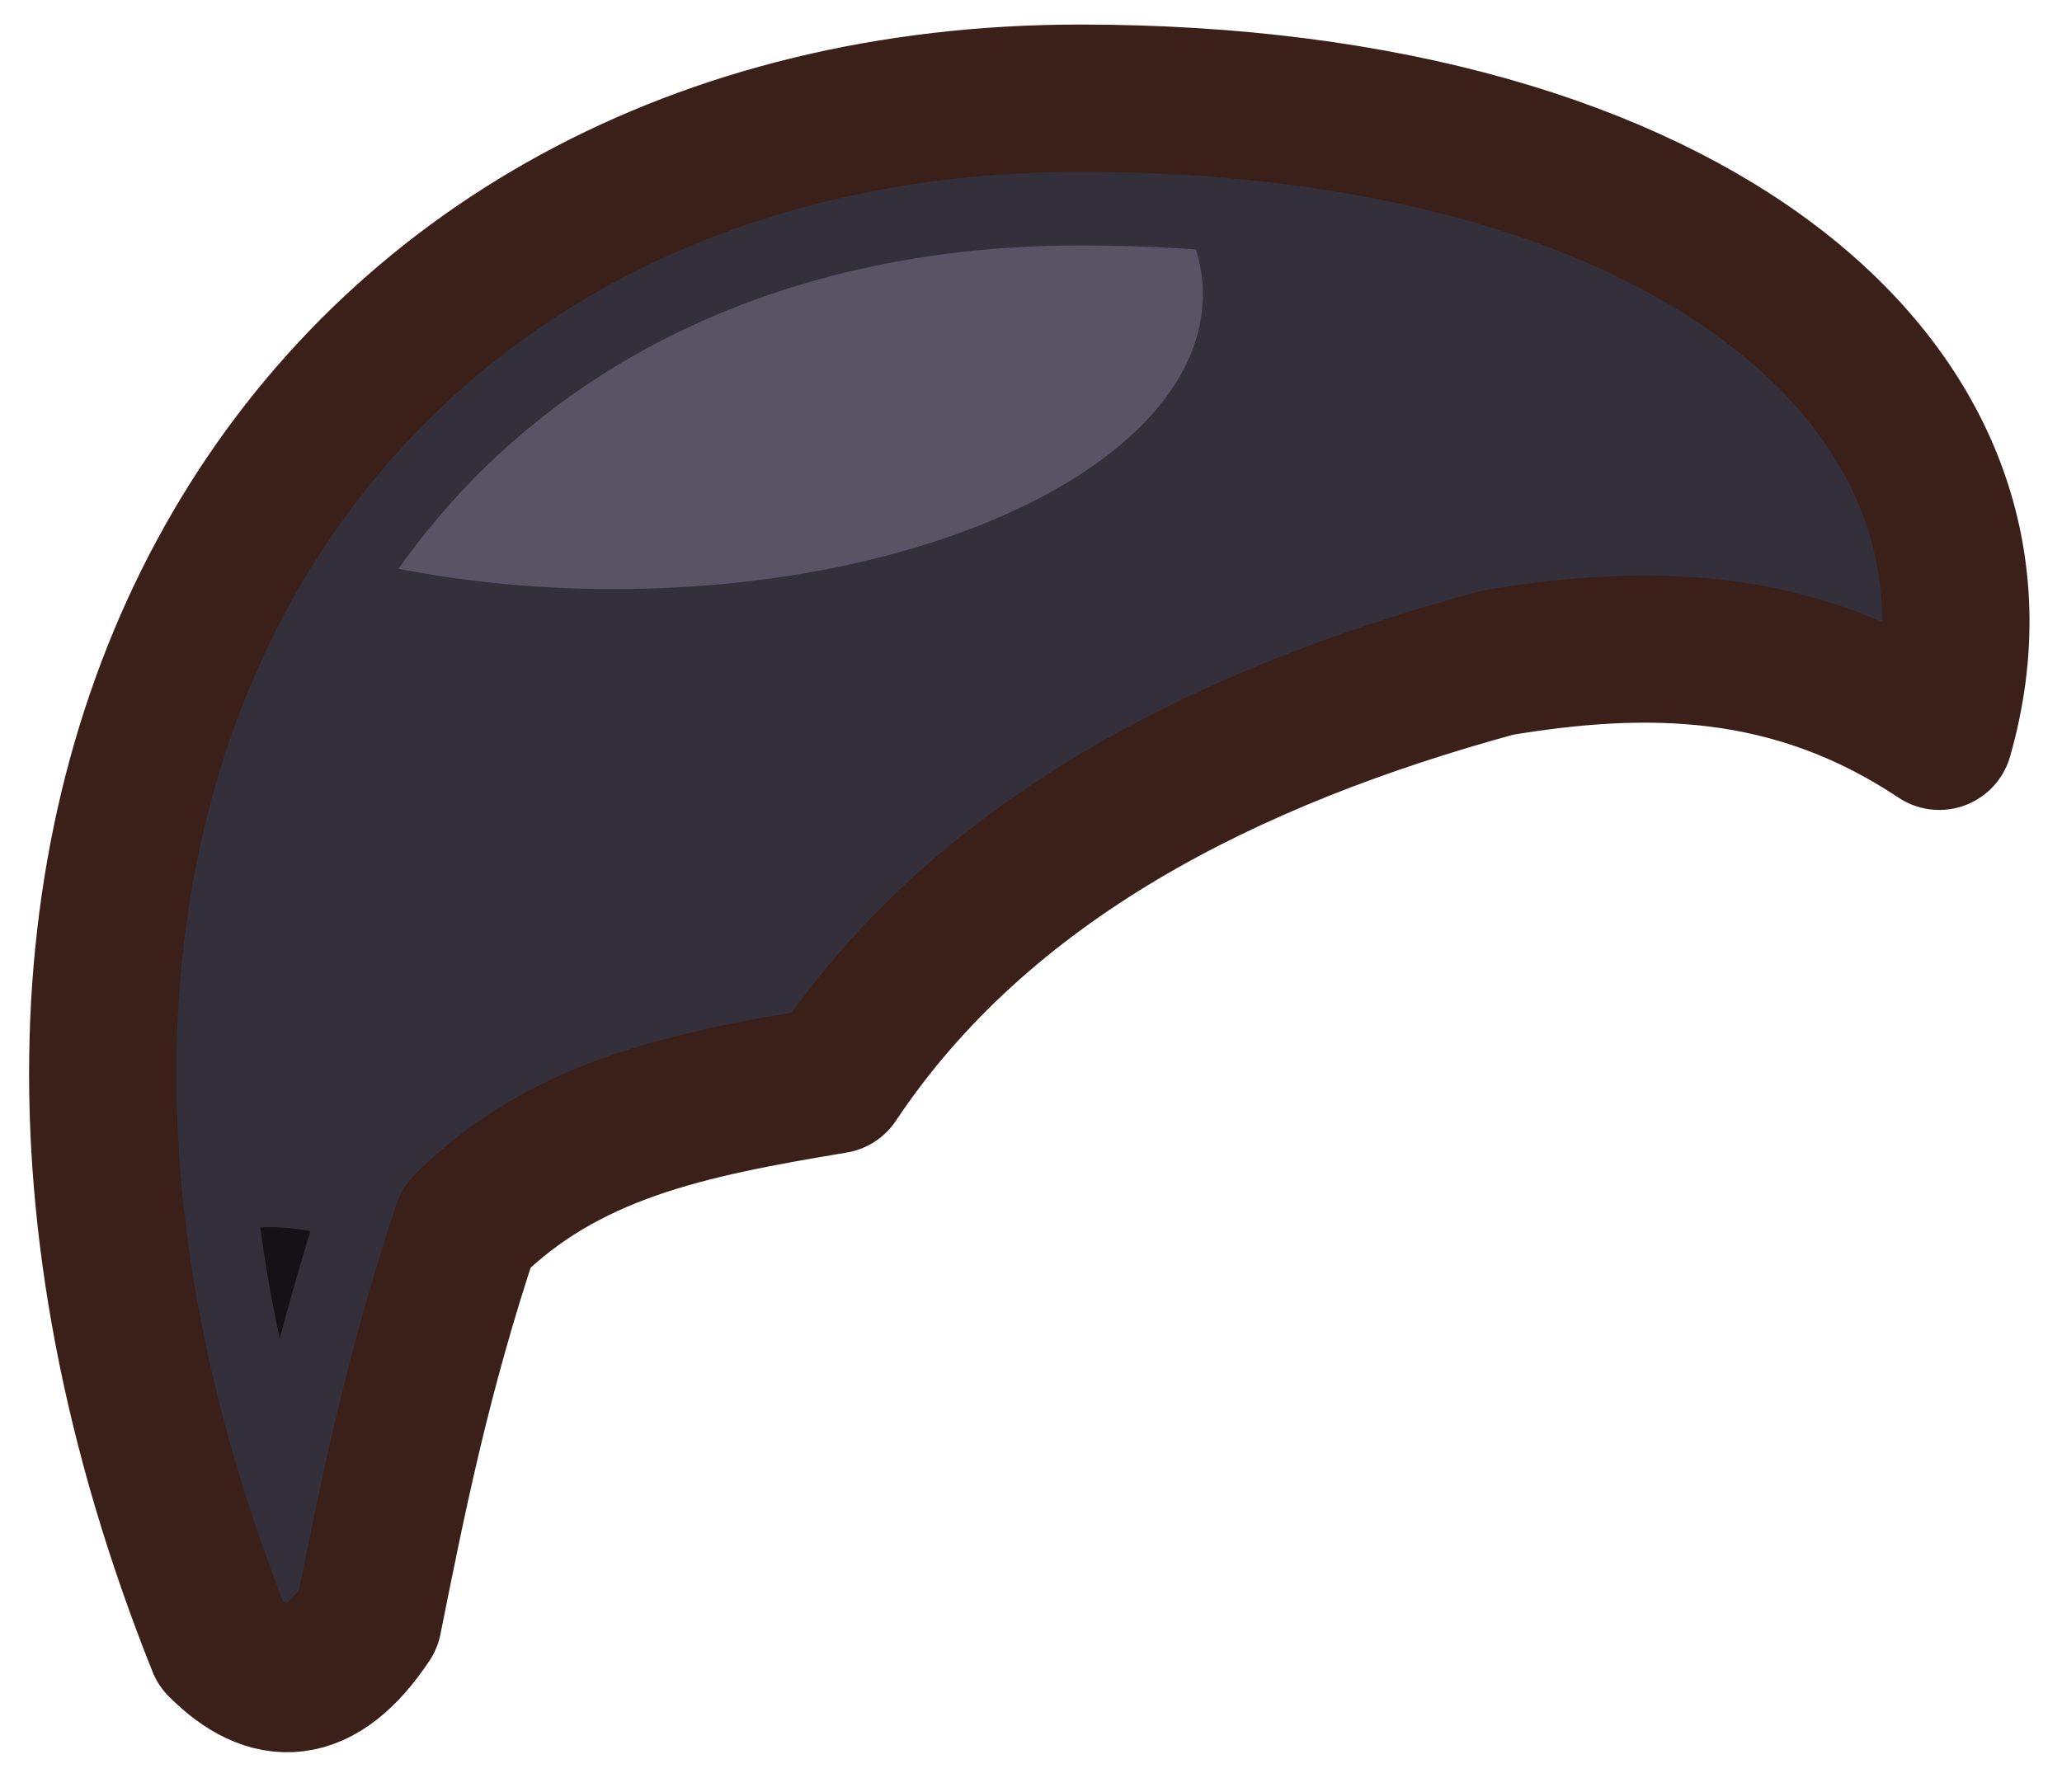
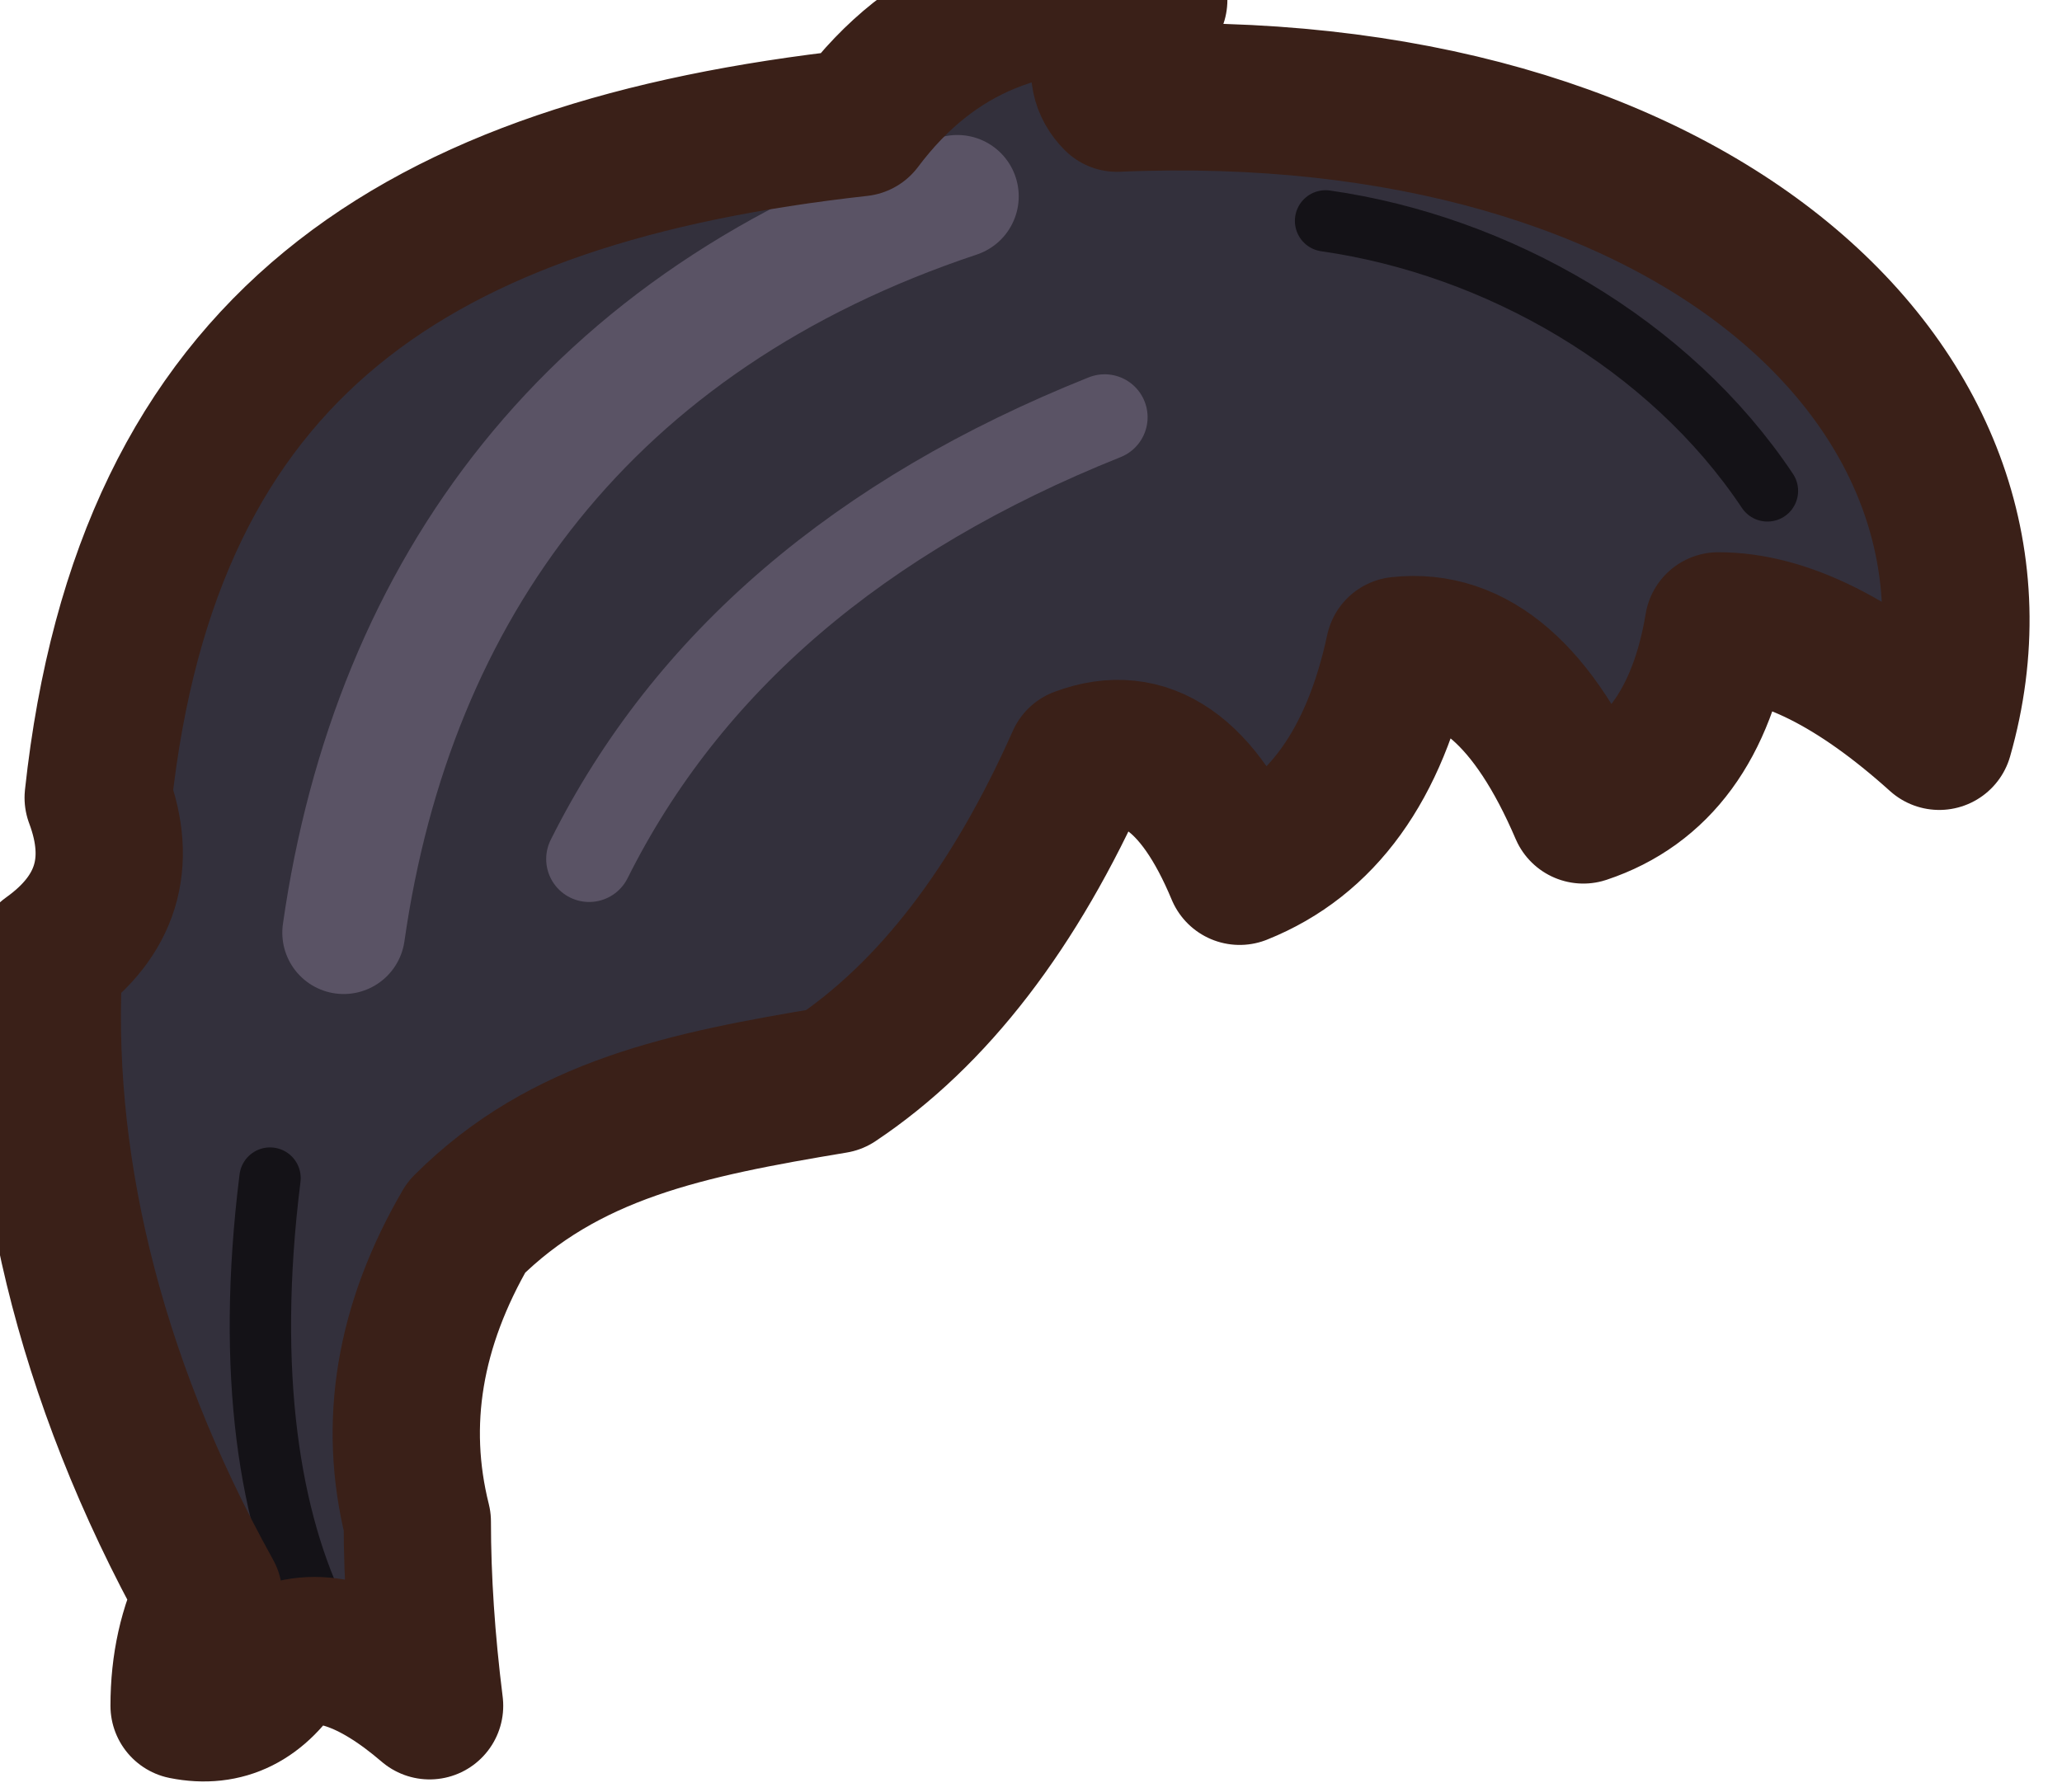
<svg xmlns="http://www.w3.org/2000/svg" width="84" height="73" viewBox="77 34 84 73" shape-rendering="geometricPrecision">
-   <path d="M 86,101 C 72,66 90,38 121,38 C 146,38 160,50 156,64 C 150,60 144,60 138,61 C 127,64 117,69 111,78 C 105,79 100,80 96,84 C 94,90 93,95 92,100 C 90,103 88,103 86,101 Z" fill="#33303c" />
+   <path d="M 85.5,99 C 80.5,90 78.5,81 79,73 Q 82.5,70.5 81,66.5 C 83,48 94,41 112,39 C 115,35 119,33.5 124,34 C 122,35.5 121.5,37 122.5,38 C 146,37 160,50 156,64 Q 151,59.5 147,59.5 Q 146,65.5 141.5,67 Q 138.5,60 134,60.5 Q 132.5,67.5 127.5,69.5 Q 125,63.5 121,65 Q 117,74 111,78 C 105,79 100,80 96,84 Q 92.5,90 94,96 Q 94,99.5 94.5,103.5 Q 91,100.5 88.5,101.5 Q 87,104 84.5,103.5 Q 84.5,101 85.5,99 Z" fill="#33303c" />
  <defs>
    <clipPath id="hr">
-       <path d="M 86,101 C 72,66 90,38 121,38 C 146,38 160,50 156,64 C 150,60 144,60 138,61 C 127,64 117,69 111,78 C 105,79 100,80 96,84 C 94,90 93,95 92,100 C 90,103 88,103 86,101 Z" />
+       <path d="M 85.5,99 C 80.5,90 78.5,81 79,73 Q 82.5,70.5 81,66.5 C 83,48 94,41 112,39 C 115,35 119,33.5 124,34 C 122,35.5 121.5,37 122.5,38 C 146,37 160,50 156,64 Q 151,59.5 147,59.5 Q 146,65.5 141.5,67 Q 138.5,60 134,60.5 Q 132.5,67.5 127.5,69.5 Q 125,63.5 121,65 Q 117,74 111,78 C 105,79 100,80 96,84 Q 92.5,90 94,96 Q 94,99.5 94.5,103.5 Q 91,100.5 88.5,101.5 Q 87,104 84.5,103.5 Q 84.5,101 85.5,99 Z" />
    </clipPath>
  </defs>
  <g clip-path="url(#hr)">
-     <ellipse cx="102" cy="46" rx="24" ry="12" fill="#5a5365" />
-     <ellipse cx="88" cy="96" rx="10" ry="12" fill="#141217" />
-     <path d="M 86,101 C 72,66 90,38 121,38 C 146,38 160,50 156,64 C 150,60 144,60 138,61 C 127,64 117,69 111,78 C 105,79 100,80 96,84 C 94,90 93,95 92,100 C 90,103 88,103 86,101 Z" fill="none" stroke="#33303c" stroke-width="12" stroke-linecap="round" stroke-linejoin="round" />
+     <path d="M 91,72 C 93,58 101,47 116,42" fill="none" stroke="#5a5365" stroke-width="5" stroke-linecap="round" />
+     <path d="M 101,69 C 105,61 112,55 122,51" fill="none" stroke="#5a5365" stroke-width="3.5" stroke-linecap="round" />
+     <path d="M 88,82 C 87,90 88,96 90,100" fill="none" stroke="#141217" stroke-width="2.5" stroke-linecap="round" />
+     <path d="M 131,43 C 138,44 145,48 149,54" fill="none" stroke="#141217" stroke-width="2.5" stroke-linecap="round" />
  </g>
-   <path d="M 86,101 C 72,66 90,38 121,38 C 146,38 160,50 156,64 C 150,60 144,60 138,61 C 127,64 117,69 111,78 C 105,79 100,80 96,84 C 94,90 93,95 92,100 C 90,103 88,103 86,101 Z" fill="none" stroke="#3a2018" stroke-width="6" stroke-linecap="round" stroke-linejoin="round" />
+   <path d="M 85.5,99 C 80.5,90 78.5,81 79,73 Q 82.5,70.5 81,66.5 C 83,48 94,41 112,39 C 115,35 119,33.5 124,34 C 122,35.5 121.5,37 122.5,38 C 146,37 160,50 156,64 Q 151,59.5 147,59.5 Q 146,65.5 141.5,67 Q 138.5,60 134,60.5 Q 132.5,67.5 127.5,69.5 Q 125,63.5 121,65 Q 117,74 111,78 C 105,79 100,80 96,84 Q 92.5,90 94,96 Q 94,99.5 94.5,103.5 Q 91,100.5 88.5,101.5 Q 87,104 84.5,103.5 Q 84.5,101 85.5,99 Z" fill="none" stroke="#3a2018" stroke-width="6" stroke-linecap="round" stroke-linejoin="round" />
</svg>
